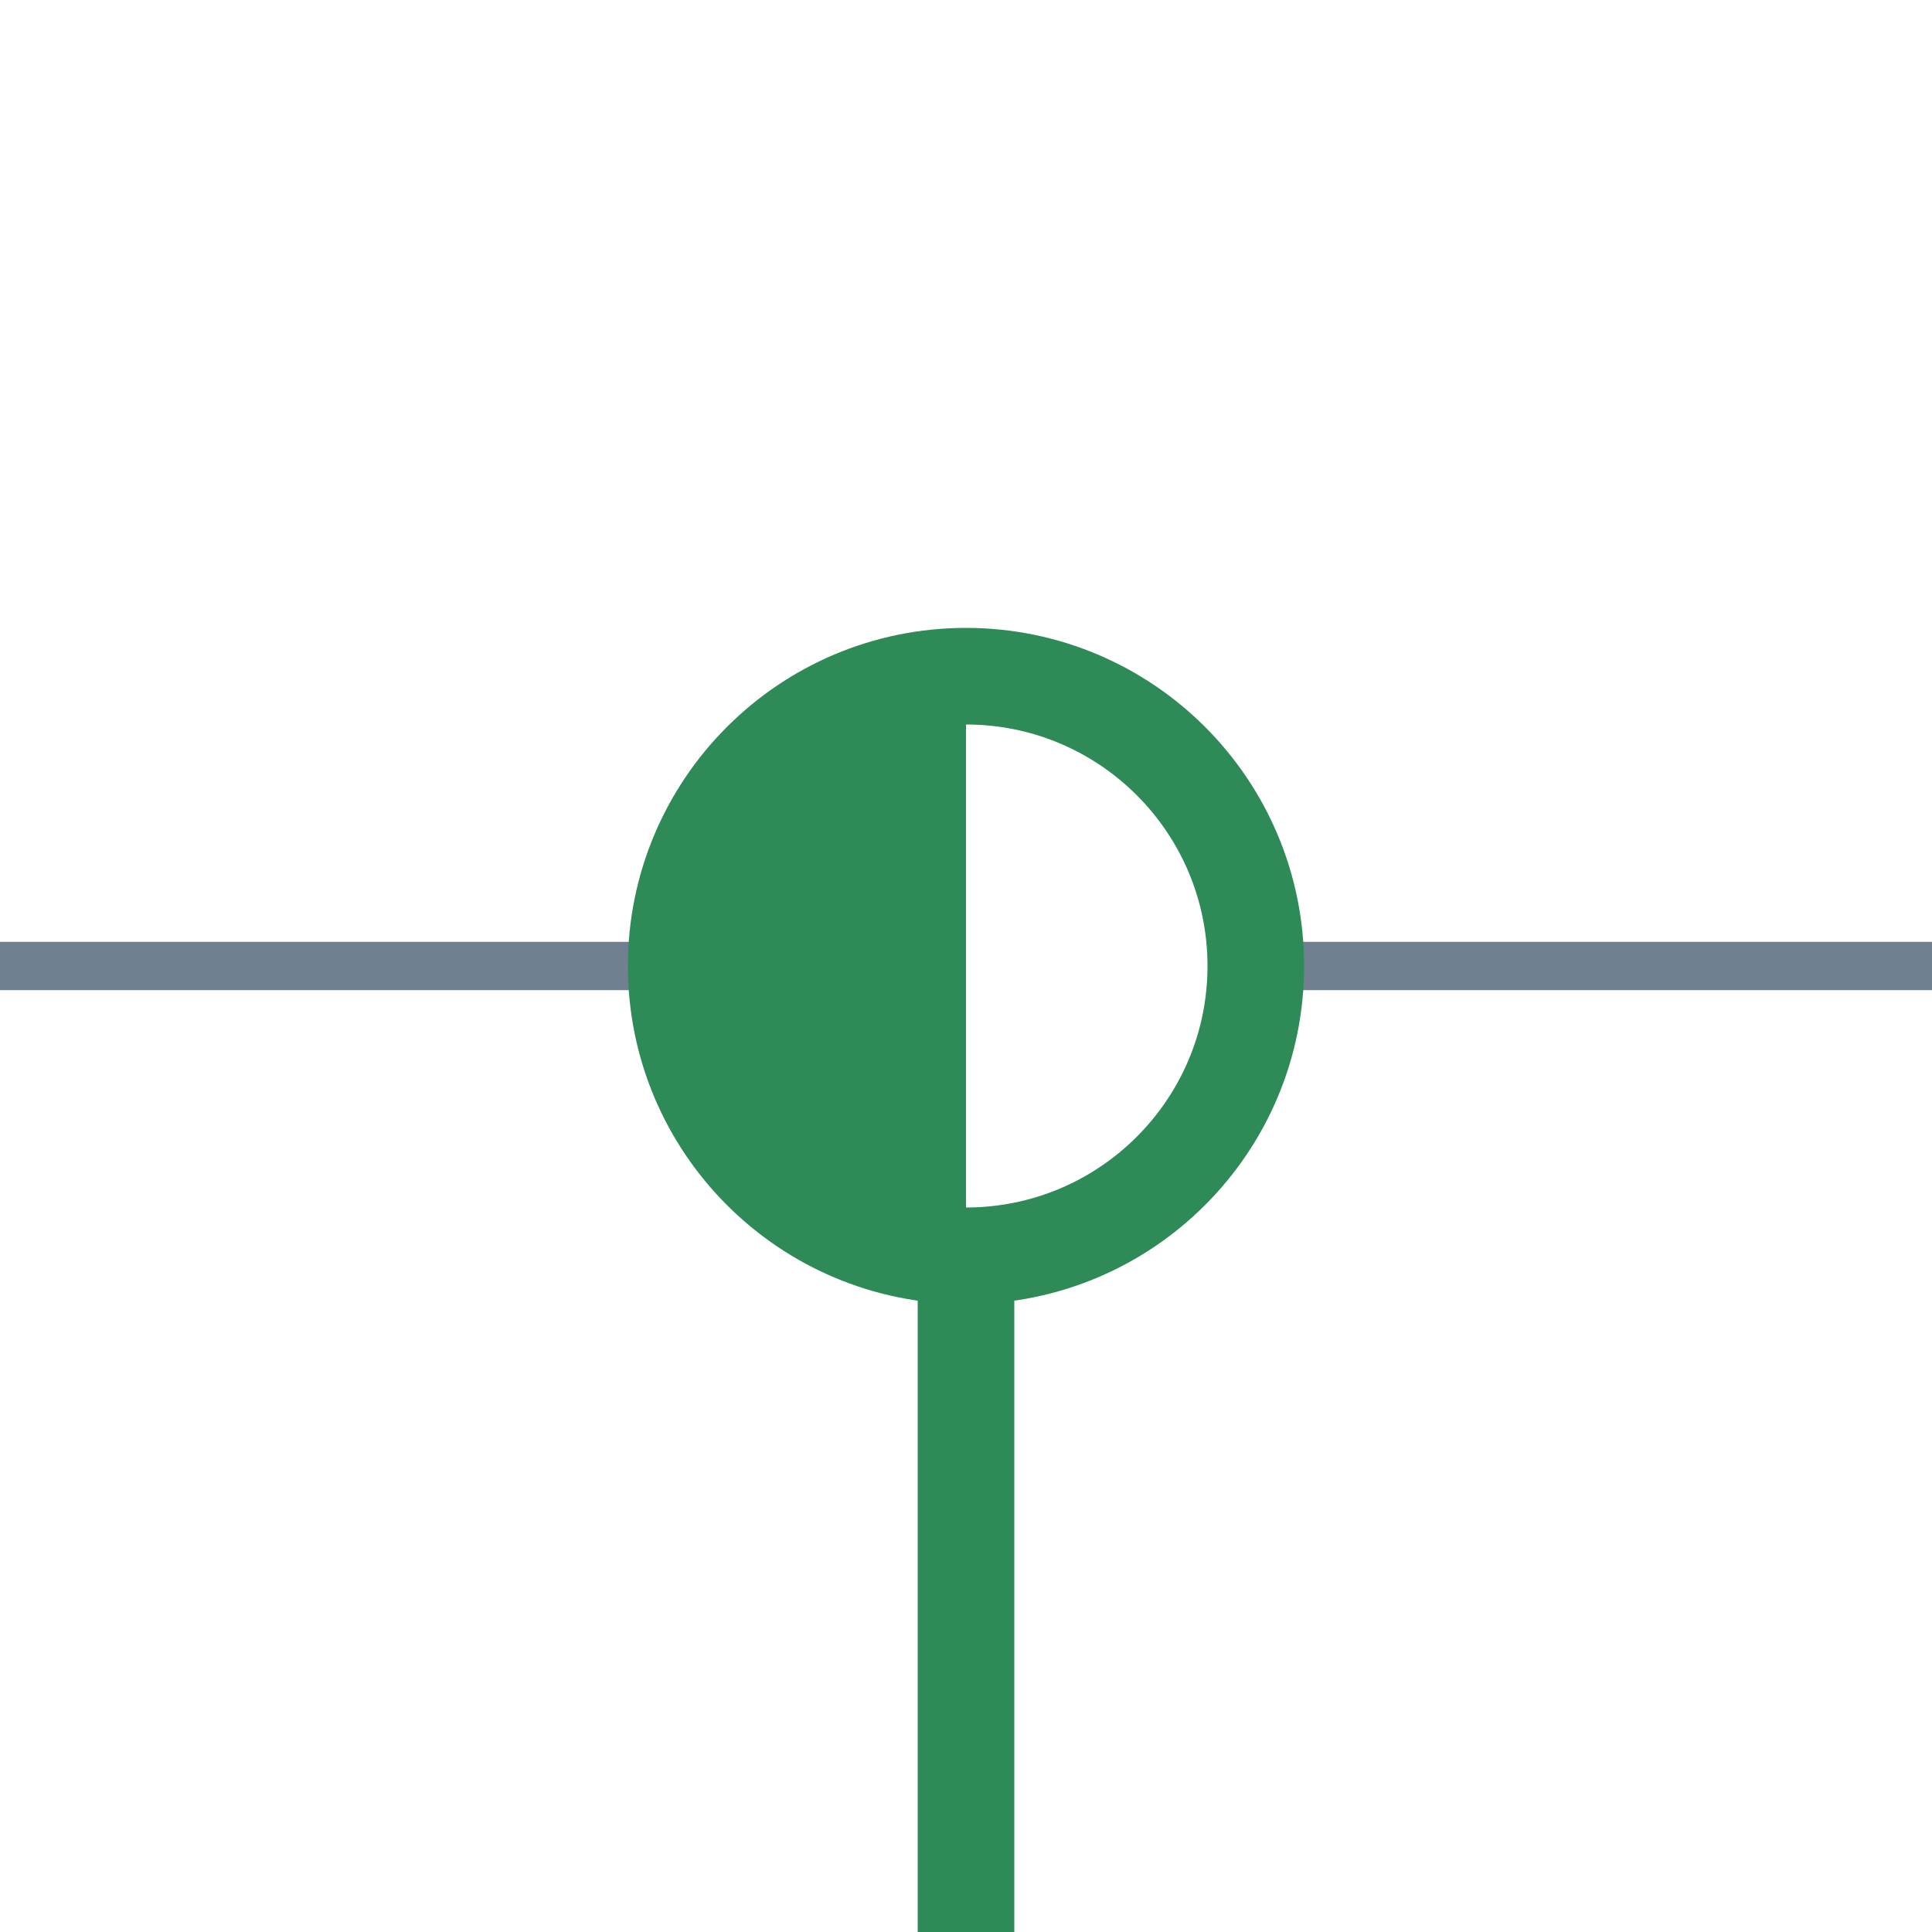
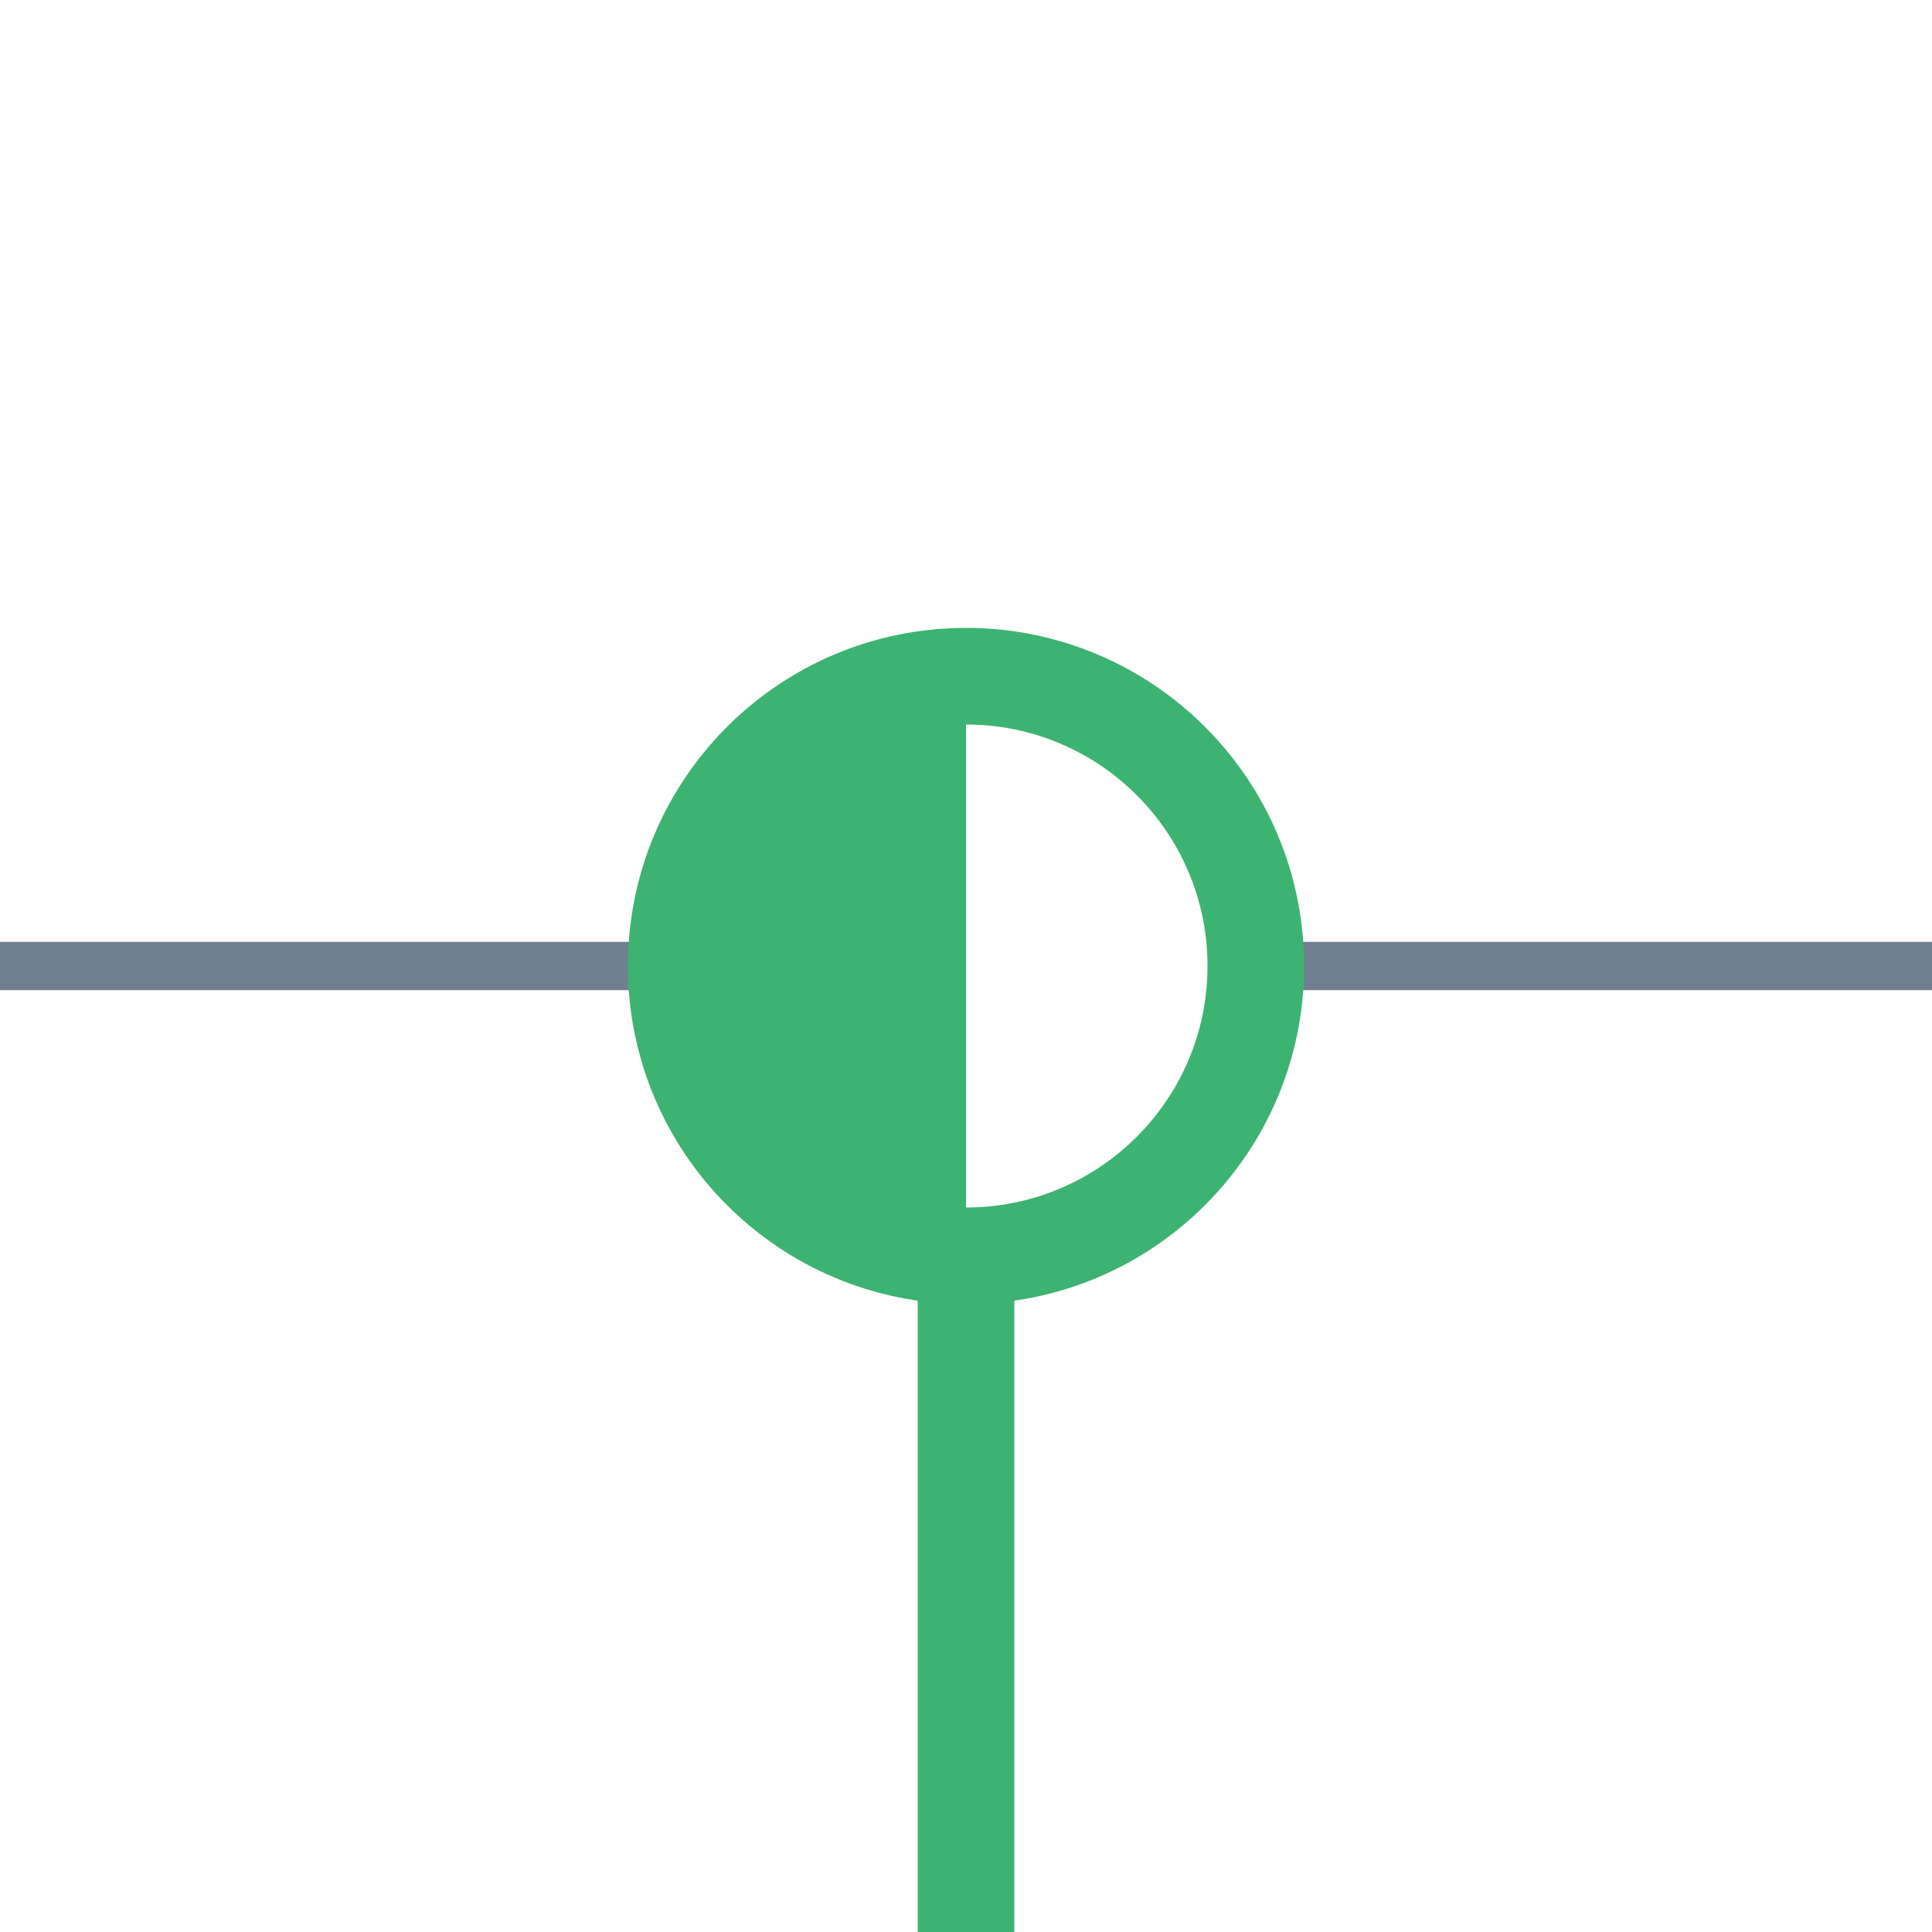
<svg xmlns="http://www.w3.org/2000/svg" width="40" height="40">
  <g>
    <line x1="26" y1="20" x2="40" y2="20" style="stroke:slategray;stroke-width:1" />
    <line x1="0" y1="20" x2="14" y2="20" style="stroke:slategray;stroke-width:1" />
-     <circle cx="20" cy="20" r="6" style="stroke:seagreen;stroke-width:2;" fill="transparent" />
-     <path d="M20 14 A6,6 0 0,0 20 26" style="stroke:seagreen; stroke-width:0.1;" fill="seagreen" />
-     <line x1="20" y1="26" x2="20" y2="40" style="stroke:seagreen;stroke-width:2;" />
+     <circle cx="20" cy="20" r="6" style="stroke:MediumSeaGreen;stroke-width:2;" fill="transparent" />
+     <path d="M20 14 A6,6 0 0,0 20 26" style="stroke:MediumSeaGreen; stroke-width:0.1;" fill="MediumSeaGreen" />
+     <line x1="20" y1="26" x2="20" y2="40" style="stroke:MediumSeaGreen;stroke-width:2;" />
  </g>
</svg>
